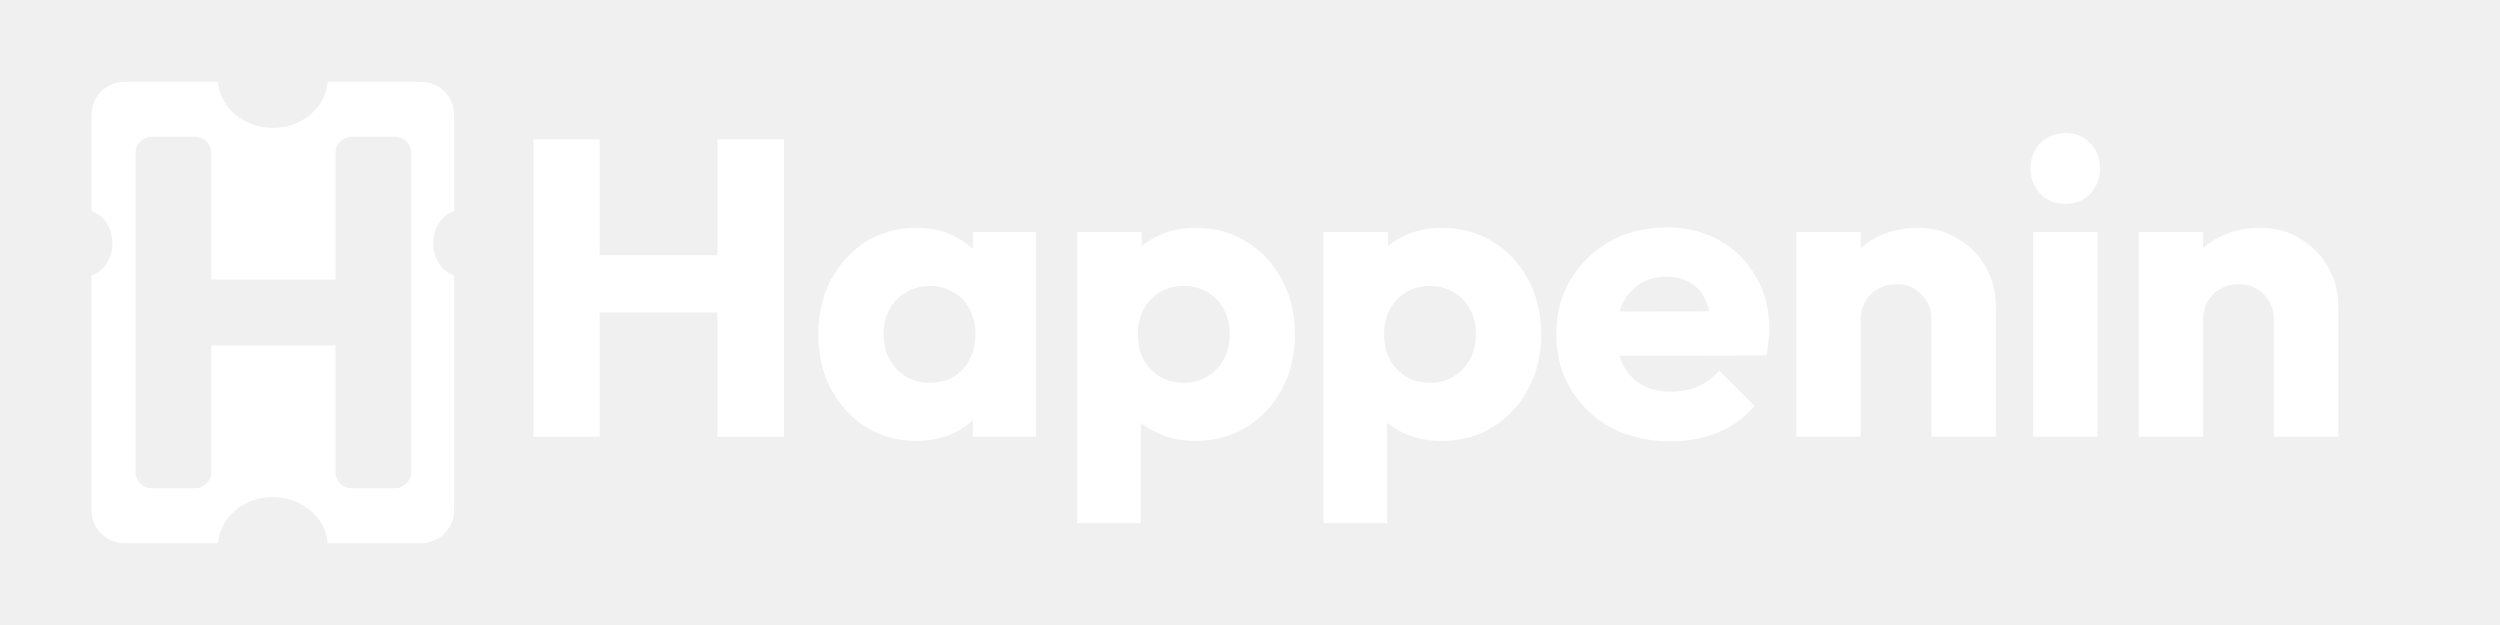
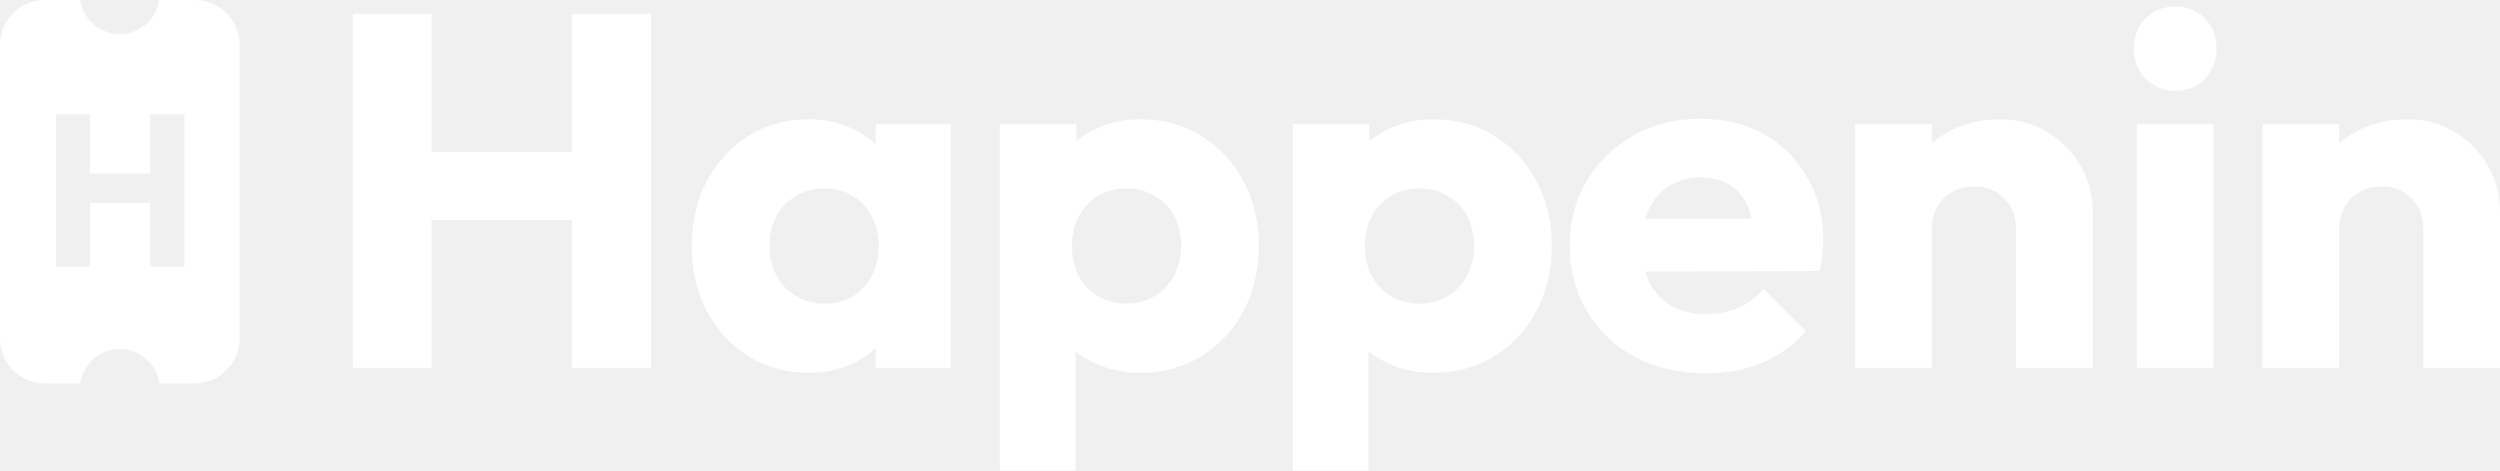
- <svg xmlns="http://www.w3.org/2000/svg" width="4096" height="1024" viewBox="0 0 4096 1024" fill="none">
-   <path fill-rule="evenodd" clip-rule="evenodd" d="M357.199 134C360.286 176.217 399.311 209.6 447 209.6C494.689 209.6 533.714 176.217 536.801 134H690C719.823 134 744 158.177 744 188V346.168C724.364 351.973 709.8 373.244 709.8 398.6C709.8 423.955 724.364 445.225 744 451.03V836C744 865.823 719.823 890 690 890H536.801C533.714 847.783 494.689 814.4 447 814.4C399.311 814.4 360.286 847.783 357.199 890H204C174.177 890 150 865.823 150 836V451.03C169.636 445.225 184.2 423.955 184.2 398.6C184.2 373.244 169.636 351.973 150 346.168V188C150 158.177 174.177 134 204 134H357.199ZM249 224C234.088 224 222 236.088 222 251V773C222 787.912 234.088 800 249 800H319.2C334.112 800 346.2 787.912 346.2 773V566H549.6V773C549.6 787.912 561.688 800 576.6 800H646.8C661.712 800 673.8 787.912 673.8 773V251C673.8 236.088 661.712 224 646.8 224H576.6C561.688 224 549.6 236.088 549.6 251V458H346.2V251C346.2 236.088 334.112 224 319.2 224H249Z" fill="white" />
-   <path d="M874 715.49V228.35H982.33V715.49H874ZM1175.53 715.49V228.35H1284.55V715.49H1175.53ZM938.86 511.94V418.1H1211.41V511.94H938.86Z" fill="white" />
-   <path d="M1501.53 722.39C1470.71 722.39 1443.11 714.8 1418.73 699.62C1394.81 684.44 1375.72 663.74 1361.46 637.52C1347.66 611.3 1340.76 581.4 1340.76 547.82C1340.76 514.24 1347.66 484.34 1361.46 458.12C1375.72 431.9 1394.81 411.2 1418.73 396.02C1443.11 380.84 1470.71 373.25 1501.53 373.25C1524.07 373.25 1544.31 377.62 1562.25 386.36C1580.65 395.1 1595.6 407.29 1607.1 422.93C1618.6 438.11 1625.04 455.59 1626.42 475.37V620.27C1625.04 640.05 1618.6 657.76 1607.1 673.4C1596.06 688.58 1581.34 700.54 1562.94 709.28C1544.54 718.02 1524.07 722.39 1501.53 722.39ZM1522.92 627.17C1545.46 627.17 1563.63 619.81 1577.43 605.09C1591.23 589.91 1598.13 570.82 1598.13 547.82C1598.13 532.18 1594.91 518.38 1588.47 506.42C1582.49 494.46 1573.75 485.26 1562.25 478.82C1551.21 471.92 1538.33 468.47 1523.61 468.47C1508.89 468.47 1495.78 471.92 1484.28 478.82C1473.24 485.26 1464.27 494.46 1457.37 506.42C1450.93 518.38 1447.71 532.18 1447.71 547.82C1447.71 563 1450.93 576.57 1457.37 588.53C1463.81 600.49 1472.78 609.92 1484.28 616.82C1495.78 623.72 1508.66 627.17 1522.92 627.17ZM1593.99 715.49V625.1L1609.86 543.68L1593.99 462.26V380.15H1697.49V715.49H1593.99Z" fill="white" />
-   <path d="M1958.12 722.39C1935.58 722.39 1914.88 718.02 1896.02 709.28C1877.16 700.54 1861.75 688.58 1849.79 673.4C1837.83 657.76 1830.93 640.05 1829.09 620.27V478.82C1830.93 459.04 1837.83 441.1 1849.79 425C1861.75 408.9 1877.16 396.25 1896.02 387.05C1914.88 377.85 1935.58 373.25 1958.12 373.25C1989.86 373.25 2017.92 380.84 2042.3 396.02C2067.14 411.2 2086.46 431.9 2100.26 458.12C2114.52 484.34 2121.65 514.24 2121.65 547.82C2121.65 581.4 2114.52 611.3 2100.26 637.52C2086.46 663.74 2067.14 684.44 2042.3 699.62C2017.92 714.8 1989.86 722.39 1958.12 722.39ZM1764.92 856.94V380.15H1870.49V466.4L1853.24 547.82L1869.11 629.24V856.94H1764.92ZM1938.8 627.17C1953.98 627.17 1967.09 623.72 1978.13 616.82C1989.63 609.92 1998.6 600.49 2005.04 588.53C2011.48 576.57 2014.7 563 2014.7 547.82C2014.7 532.18 2011.48 518.38 2005.04 506.42C1998.6 494.46 1989.63 485.26 1978.13 478.82C1967.09 471.92 1954.21 468.47 1939.49 468.47C1924.77 468.47 1911.66 471.92 1900.16 478.82C1889.12 485.26 1880.38 494.46 1873.94 506.42C1867.5 518.38 1864.28 532.18 1864.28 547.82C1864.28 563 1867.27 576.57 1873.25 588.53C1879.69 600.49 1888.66 609.92 1900.16 616.82C1911.66 623.72 1924.54 627.17 1938.8 627.17Z" fill="white" />
-   <path d="M2361.59 722.39C2339.05 722.39 2318.35 718.02 2299.49 709.28C2280.63 700.54 2265.22 688.58 2253.26 673.4C2241.3 657.76 2234.4 640.05 2232.56 620.27V478.82C2234.4 459.04 2241.3 441.1 2253.26 425C2265.22 408.9 2280.63 396.25 2299.49 387.05C2318.35 377.85 2339.05 373.25 2361.59 373.25C2393.33 373.25 2421.39 380.84 2445.77 396.02C2470.61 411.2 2489.93 431.9 2503.73 458.12C2517.99 484.34 2525.12 514.24 2525.12 547.82C2525.12 581.4 2517.99 611.3 2503.73 637.52C2489.93 663.74 2470.61 684.44 2445.77 699.62C2421.39 714.8 2393.33 722.39 2361.59 722.39ZM2168.39 856.94V380.15H2273.96V466.4L2256.71 547.82L2272.58 629.24V856.94H2168.39ZM2342.27 627.17C2357.45 627.17 2370.56 623.72 2381.6 616.82C2393.1 609.92 2402.07 600.49 2408.51 588.53C2414.95 576.57 2418.17 563 2418.17 547.82C2418.17 532.18 2414.95 518.38 2408.51 506.42C2402.07 494.46 2393.1 485.26 2381.6 478.82C2370.56 471.92 2357.68 468.47 2342.96 468.47C2328.24 468.47 2315.13 471.92 2303.63 478.82C2292.59 485.26 2283.85 494.46 2277.41 506.42C2270.97 518.38 2267.75 532.18 2267.75 547.82C2267.75 563 2270.74 576.57 2276.72 588.53C2283.16 600.49 2292.13 609.92 2303.63 616.82C2315.13 623.72 2328.01 627.17 2342.27 627.17Z" fill="white" />
-   <path d="M2737.45 723.08C2701.11 723.08 2668.68 715.72 2640.16 701C2612.1 685.82 2590.02 664.89 2573.92 638.21C2557.82 611.53 2549.77 581.4 2549.77 547.82C2549.77 514.24 2557.59 484.34 2573.23 458.12C2589.33 431.44 2610.95 410.51 2638.09 395.33C2665.23 380.15 2695.82 372.56 2729.86 372.56C2762.98 372.56 2792.19 379.69 2817.49 393.95C2842.79 408.21 2862.57 427.99 2876.83 453.29C2891.55 478.59 2898.91 507.57 2898.91 540.23C2898.91 546.21 2898.45 552.65 2897.53 559.55C2897.07 565.99 2895.92 573.58 2894.08 582.32L2604.97 583.01V510.56L2849.23 509.87L2803.69 540.23C2803.23 520.91 2800.24 505.04 2794.72 492.62C2789.2 479.74 2780.92 470.08 2769.88 463.64C2759.3 456.74 2746.19 453.29 2730.55 453.29C2713.99 453.29 2699.5 457.2 2687.08 465.02C2675.12 472.38 2665.69 482.96 2658.79 496.76C2652.35 510.56 2649.13 527.35 2649.13 547.13C2649.13 566.91 2652.58 583.93 2659.48 598.19C2666.84 611.99 2676.96 622.8 2689.84 630.62C2703.18 637.98 2718.82 641.66 2736.76 641.66C2753.32 641.66 2768.27 638.9 2781.61 633.38C2794.95 627.4 2806.68 618.66 2816.8 607.16L2874.76 665.12C2858.2 684.44 2838.19 698.93 2814.73 708.59C2791.27 718.25 2765.51 723.08 2737.45 723.08Z" fill="white" />
-   <path d="M3164.46 715.49V524.36C3164.46 506.88 3158.94 492.85 3147.9 482.27C3137.32 471.23 3123.75 465.71 3107.19 465.71C3095.69 465.71 3085.56 468.24 3076.82 473.3C3068.08 477.9 3061.19 484.8 3056.12 494C3051.07 502.74 3048.53 512.86 3048.53 524.36L3007.82 504.35C3007.82 478.13 3013.57 455.13 3025.07 435.35C3036.57 415.57 3052.45 400.39 3072.69 389.81C3093.39 378.77 3116.61 373.25 3142.38 373.25C3167.21 373.25 3189.07 379.23 3207.93 391.19C3227.25 402.69 3242.43 418.1 3253.47 437.42C3264.51 456.74 3270.02 477.9 3270.02 500.9V715.49H3164.46ZM2942.97 715.49V380.15H3048.53V715.49H2942.97Z" fill="white" />
-   <path d="M3330.93 715.49V380.15H3436.5V715.49H3330.93ZM3384.06 333.92C3367.5 333.92 3353.7 328.4 3342.66 317.36C3332.08 305.86 3326.79 292.06 3326.79 275.96C3326.79 259.4 3332.08 245.6 3342.66 234.56C3353.7 223.52 3367.5 218 3384.06 218C3400.62 218 3414.19 223.52 3424.77 234.56C3435.35 245.6 3440.64 259.4 3440.64 275.96C3440.64 292.06 3435.35 305.86 3424.77 317.36C3414.19 328.4 3400.62 333.92 3384.06 333.92Z" fill="white" />
-   <path d="M3725.43 715.49V524.36C3725.43 506.88 3719.91 492.85 3708.87 482.27C3698.29 471.23 3684.72 465.71 3668.16 465.71C3656.66 465.71 3646.54 468.24 3637.8 473.3C3629.06 477.9 3622.16 484.8 3617.1 494C3612.04 502.74 3609.51 512.86 3609.51 524.36L3568.8 504.35C3568.8 478.13 3574.55 455.13 3586.05 435.35C3597.55 415.57 3613.42 400.39 3633.66 389.81C3654.36 378.77 3677.59 373.25 3703.35 373.25C3728.19 373.25 3750.04 379.23 3768.9 391.19C3788.22 402.69 3803.4 418.1 3814.44 437.42C3825.48 456.74 3831 477.9 3831 500.9V715.49H3725.43ZM3503.94 715.49V380.15H3609.51V715.49H3503.94Z" fill="white" />
+ <svg xmlns="http://www.w3.org/2000/svg" width="3443" height="648" viewBox="0 0 3443 648" fill="none">
+   <path d="M486 506.49V19.35H594.33V506.49H486ZM787.53 506.49V19.35H896.55V506.49H787.53ZM550.86 302.94V209.1H823.41V302.94H550.86Z" fill="white" />
+   <path d="M1113.53 513.39C1082.71 513.39 1055.11 505.8 1030.73 490.62C1006.81 475.44 987.723 454.74 973.463 428.52C959.663 402.3 952.763 372.4 952.763 338.82C952.763 305.24 959.663 275.34 973.463 249.12C987.723 222.9 1006.81 202.2 1030.73 187.02C1055.11 171.84 1082.71 164.25 1113.53 164.25C1136.07 164.25 1156.31 168.62 1174.25 177.36C1192.65 186.1 1207.6 198.29 1219.1 213.93C1230.6 229.11 1237.04 246.59 1238.42 266.37V411.27C1237.04 431.05 1230.6 448.76 1219.1 464.4C1208.06 479.58 1193.34 491.54 1174.94 500.28C1156.54 509.02 1136.07 513.39 1113.53 513.39ZM1134.92 418.17C1157.46 418.17 1175.63 410.81 1189.43 396.09C1203.23 380.91 1210.13 361.82 1210.13 338.82C1210.13 323.18 1206.91 309.38 1200.47 297.42C1194.49 285.46 1185.75 276.26 1174.25 269.82C1163.21 262.92 1150.33 259.47 1135.61 259.47C1120.89 259.47 1107.78 262.92 1096.28 269.82C1085.24 276.26 1076.27 285.46 1069.37 297.42C1062.93 309.38 1059.71 323.18 1059.71 338.82C1059.71 354 1062.93 367.57 1069.37 379.53C1075.81 391.49 1084.78 400.92 1096.28 407.82C1107.78 414.72 1120.66 418.17 1134.92 418.17ZM1205.99 506.49V416.1L1221.86 334.68L1205.99 253.26V171.15H1309.49V506.49H1205.99Z" fill="white" />
+   <path d="M1570.12 513.39C1547.58 513.39 1526.88 509.02 1508.02 500.28C1489.16 491.54 1473.75 479.58 1461.79 464.4C1449.83 448.76 1442.93 431.05 1441.09 411.27V269.82C1442.93 250.04 1449.83 232.1 1461.79 216C1473.75 199.9 1489.16 187.25 1508.02 178.05C1526.88 168.85 1547.58 164.25 1570.12 164.25C1601.86 164.25 1629.92 171.84 1654.3 187.02C1679.14 202.2 1698.46 222.9 1712.26 249.12C1726.52 275.34 1733.65 305.24 1733.65 338.82C1733.65 372.4 1726.52 402.3 1712.26 428.52C1698.46 454.74 1679.14 475.44 1654.3 490.62C1629.92 505.8 1601.86 513.39 1570.12 513.39ZM1376.92 647.94V171.15H1482.49V257.4L1465.24 338.82L1481.11 420.24V647.94H1376.92ZM1550.8 418.17C1565.98 418.17 1579.09 414.72 1590.13 407.82C1601.63 400.92 1610.6 391.49 1617.04 379.53C1623.48 367.57 1626.7 354 1626.7 338.82C1626.7 323.18 1623.48 309.38 1617.04 297.42C1610.6 285.46 1601.63 276.26 1590.13 269.82C1579.09 262.92 1566.21 259.47 1551.49 259.47C1536.77 259.47 1523.66 262.92 1512.16 269.82C1501.12 276.26 1492.38 285.46 1485.94 297.42C1479.5 309.38 1476.28 323.18 1476.28 338.82C1476.28 354 1479.27 367.57 1485.25 379.53C1491.69 391.49 1500.66 400.92 1512.16 407.82C1523.66 414.72 1536.54 418.17 1550.8 418.17Z" fill="white" />
+   <path d="M1973.59 513.39C1951.05 513.39 1930.35 509.02 1911.49 500.28C1892.63 491.54 1877.22 479.58 1865.26 464.4C1853.3 448.76 1846.4 431.05 1844.56 411.27V269.82C1846.4 250.04 1853.3 232.1 1865.26 216C1877.22 199.9 1892.63 187.25 1911.49 178.05C1930.35 168.85 1951.05 164.25 1973.59 164.25C2005.33 164.25 2033.39 171.84 2057.77 187.02C2082.61 202.2 2101.93 222.9 2115.73 249.12C2129.99 275.34 2137.12 305.24 2137.12 338.82C2137.12 372.4 2129.99 402.3 2115.73 428.52C2101.93 454.74 2082.61 475.44 2057.77 490.62C2033.39 505.8 2005.33 513.39 1973.59 513.39ZM1780.39 647.94V171.15H1885.96V257.4L1868.71 338.82L1884.58 420.24V647.94H1780.39ZM1954.27 418.17C1969.45 418.17 1982.56 414.72 1993.6 407.82C2005.1 400.92 2014.07 391.49 2020.51 379.53C2026.95 367.57 2030.17 354 2030.17 338.82C2030.17 323.18 2026.95 309.38 2020.51 297.42C2014.07 285.46 2005.1 276.26 1993.6 269.82C1982.56 262.92 1969.68 259.47 1954.96 259.47C1940.24 259.47 1927.13 262.92 1915.63 269.82C1904.59 276.26 1895.85 285.46 1889.41 297.42C1882.97 309.38 1879.75 323.18 1879.75 338.82C1879.75 354 1882.74 367.57 1888.72 379.53C1895.16 391.49 1904.13 400.92 1915.63 407.82C1927.13 414.72 1940.01 418.17 1954.27 418.17Z" fill="white" />
+   <path d="M2349.45 514.08C2313.11 514.08 2280.68 506.72 2252.16 492C2224.1 476.82 2202.02 455.89 2185.92 429.21C2169.82 402.53 2161.77 372.4 2161.77 338.82C2161.77 305.24 2169.59 275.34 2185.23 249.12C2201.33 222.44 2222.95 201.51 2250.09 186.33C2277.23 171.15 2307.82 163.56 2341.86 163.56C2374.98 163.56 2404.19 170.69 2429.49 184.95C2454.79 199.21 2474.57 218.99 2488.83 244.29C2503.55 269.59 2510.91 298.57 2510.91 331.23C2510.91 337.21 2510.45 343.65 2509.53 350.55C2509.07 356.99 2507.92 364.58 2506.08 373.32L2216.97 374.01V301.56L2461.23 300.87L2415.69 331.23C2415.23 311.91 2412.24 296.04 2406.72 283.62C2401.2 270.74 2392.92 261.08 2381.88 254.64C2371.3 247.74 2358.19 244.29 2342.55 244.29C2325.99 244.29 2311.5 248.2 2299.08 256.02C2287.12 263.38 2277.69 273.96 2270.79 287.76C2264.35 301.56 2261.13 318.35 2261.13 338.13C2261.13 357.91 2264.58 374.93 2271.48 389.19C2278.84 402.99 2288.96 413.8 2301.84 421.62C2315.18 428.98 2330.82 432.66 2348.76 432.66C2365.32 432.66 2380.27 429.9 2393.61 424.38C2406.95 418.4 2418.68 409.66 2428.8 398.16L2486.76 456.12C2470.2 475.44 2450.19 489.93 2426.73 499.59C2403.27 509.25 2377.51 514.08 2349.45 514.08Z" fill="white" />
+   <path d="M2776.46 506.49V315.36C2776.46 297.88 2770.94 283.85 2759.9 273.27C2749.32 262.23 2735.75 256.71 2719.19 256.71C2707.69 256.71 2697.56 259.24 2688.82 264.3C2680.08 268.9 2673.19 275.8 2668.12 285C2663.07 293.74 2660.53 303.86 2660.53 315.36L2619.82 295.35C2619.82 269.13 2625.57 246.13 2637.07 226.35C2648.57 206.57 2664.45 191.39 2684.69 180.81C2705.39 169.77 2728.61 164.25 2754.38 164.25C2779.21 164.25 2801.07 170.23 2819.93 182.19C2839.25 193.69 2854.43 209.1 2865.47 228.42C2876.51 247.74 2882.02 268.9 2882.02 291.9V506.49H2776.46ZM2554.97 506.49V171.15H2660.53V506.49H2554.97Z" fill="white" />
+   <path d="M2942.93 506.49V171.15H3048.5V506.49H2942.93ZM2996.06 124.92C2979.5 124.92 2965.7 119.4 2954.66 108.36C2944.08 96.86 2938.79 83.06 2938.79 66.96C2938.79 50.4 2944.08 36.6 2954.66 25.56C2965.7 14.52 2979.5 9 2996.06 9C3012.62 9 3026.19 14.52 3036.77 25.56C3047.35 36.6 3052.64 50.4 3052.64 66.96C3052.64 83.06 3047.35 96.86 3036.77 108.36C3026.19 119.4 3012.62 124.92 2996.06 124.92Z" fill="white" />
+   <path d="M3337.43 506.49V315.36C3337.43 297.88 3331.91 283.85 3320.87 273.27C3310.29 262.23 3296.72 256.71 3280.16 256.71C3268.66 256.71 3258.54 259.24 3249.8 264.3C3241.06 268.9 3234.16 275.8 3229.1 285C3224.04 293.74 3221.51 303.86 3221.51 315.36L3180.8 295.35C3180.8 269.13 3186.55 246.13 3198.05 226.35C3209.55 206.57 3225.42 191.39 3245.66 180.81C3266.36 169.77 3289.59 164.25 3315.35 164.25C3340.19 164.25 3362.04 170.23 3380.9 182.19C3400.22 193.69 3415.4 209.1 3426.44 228.42C3437.48 247.74 3443 268.9 3443 291.9V506.49H3337.43ZM3115.94 506.49V171.15H3221.51V506.49H3115.94Z" fill="white" />
+   <path fill-rule="evenodd" clip-rule="evenodd" d="M110.601 0C114.527 26.524 137.389 46.878 165.004 46.878C192.62 46.877 215.481 26.524 219.408 0H268.125C302.297 0 330 27.703 330 61.875V466.125C330 500.298 302.298 528 268.125 528H219.467C215.714 501.278 192.761 480.717 165.004 480.717C137.248 480.717 114.294 501.278 110.542 528H61.874C27.702 528 0 500.297 0 466.125V61.875C0 27.703 27.702 0 61.874 0H110.601ZM77.122 157.443V367.125H123.75V279.51H206.91V367.125H253.836V157.443H206.91V239.118H123.75V157.443H77.122Z" fill="white" />
</svg>
